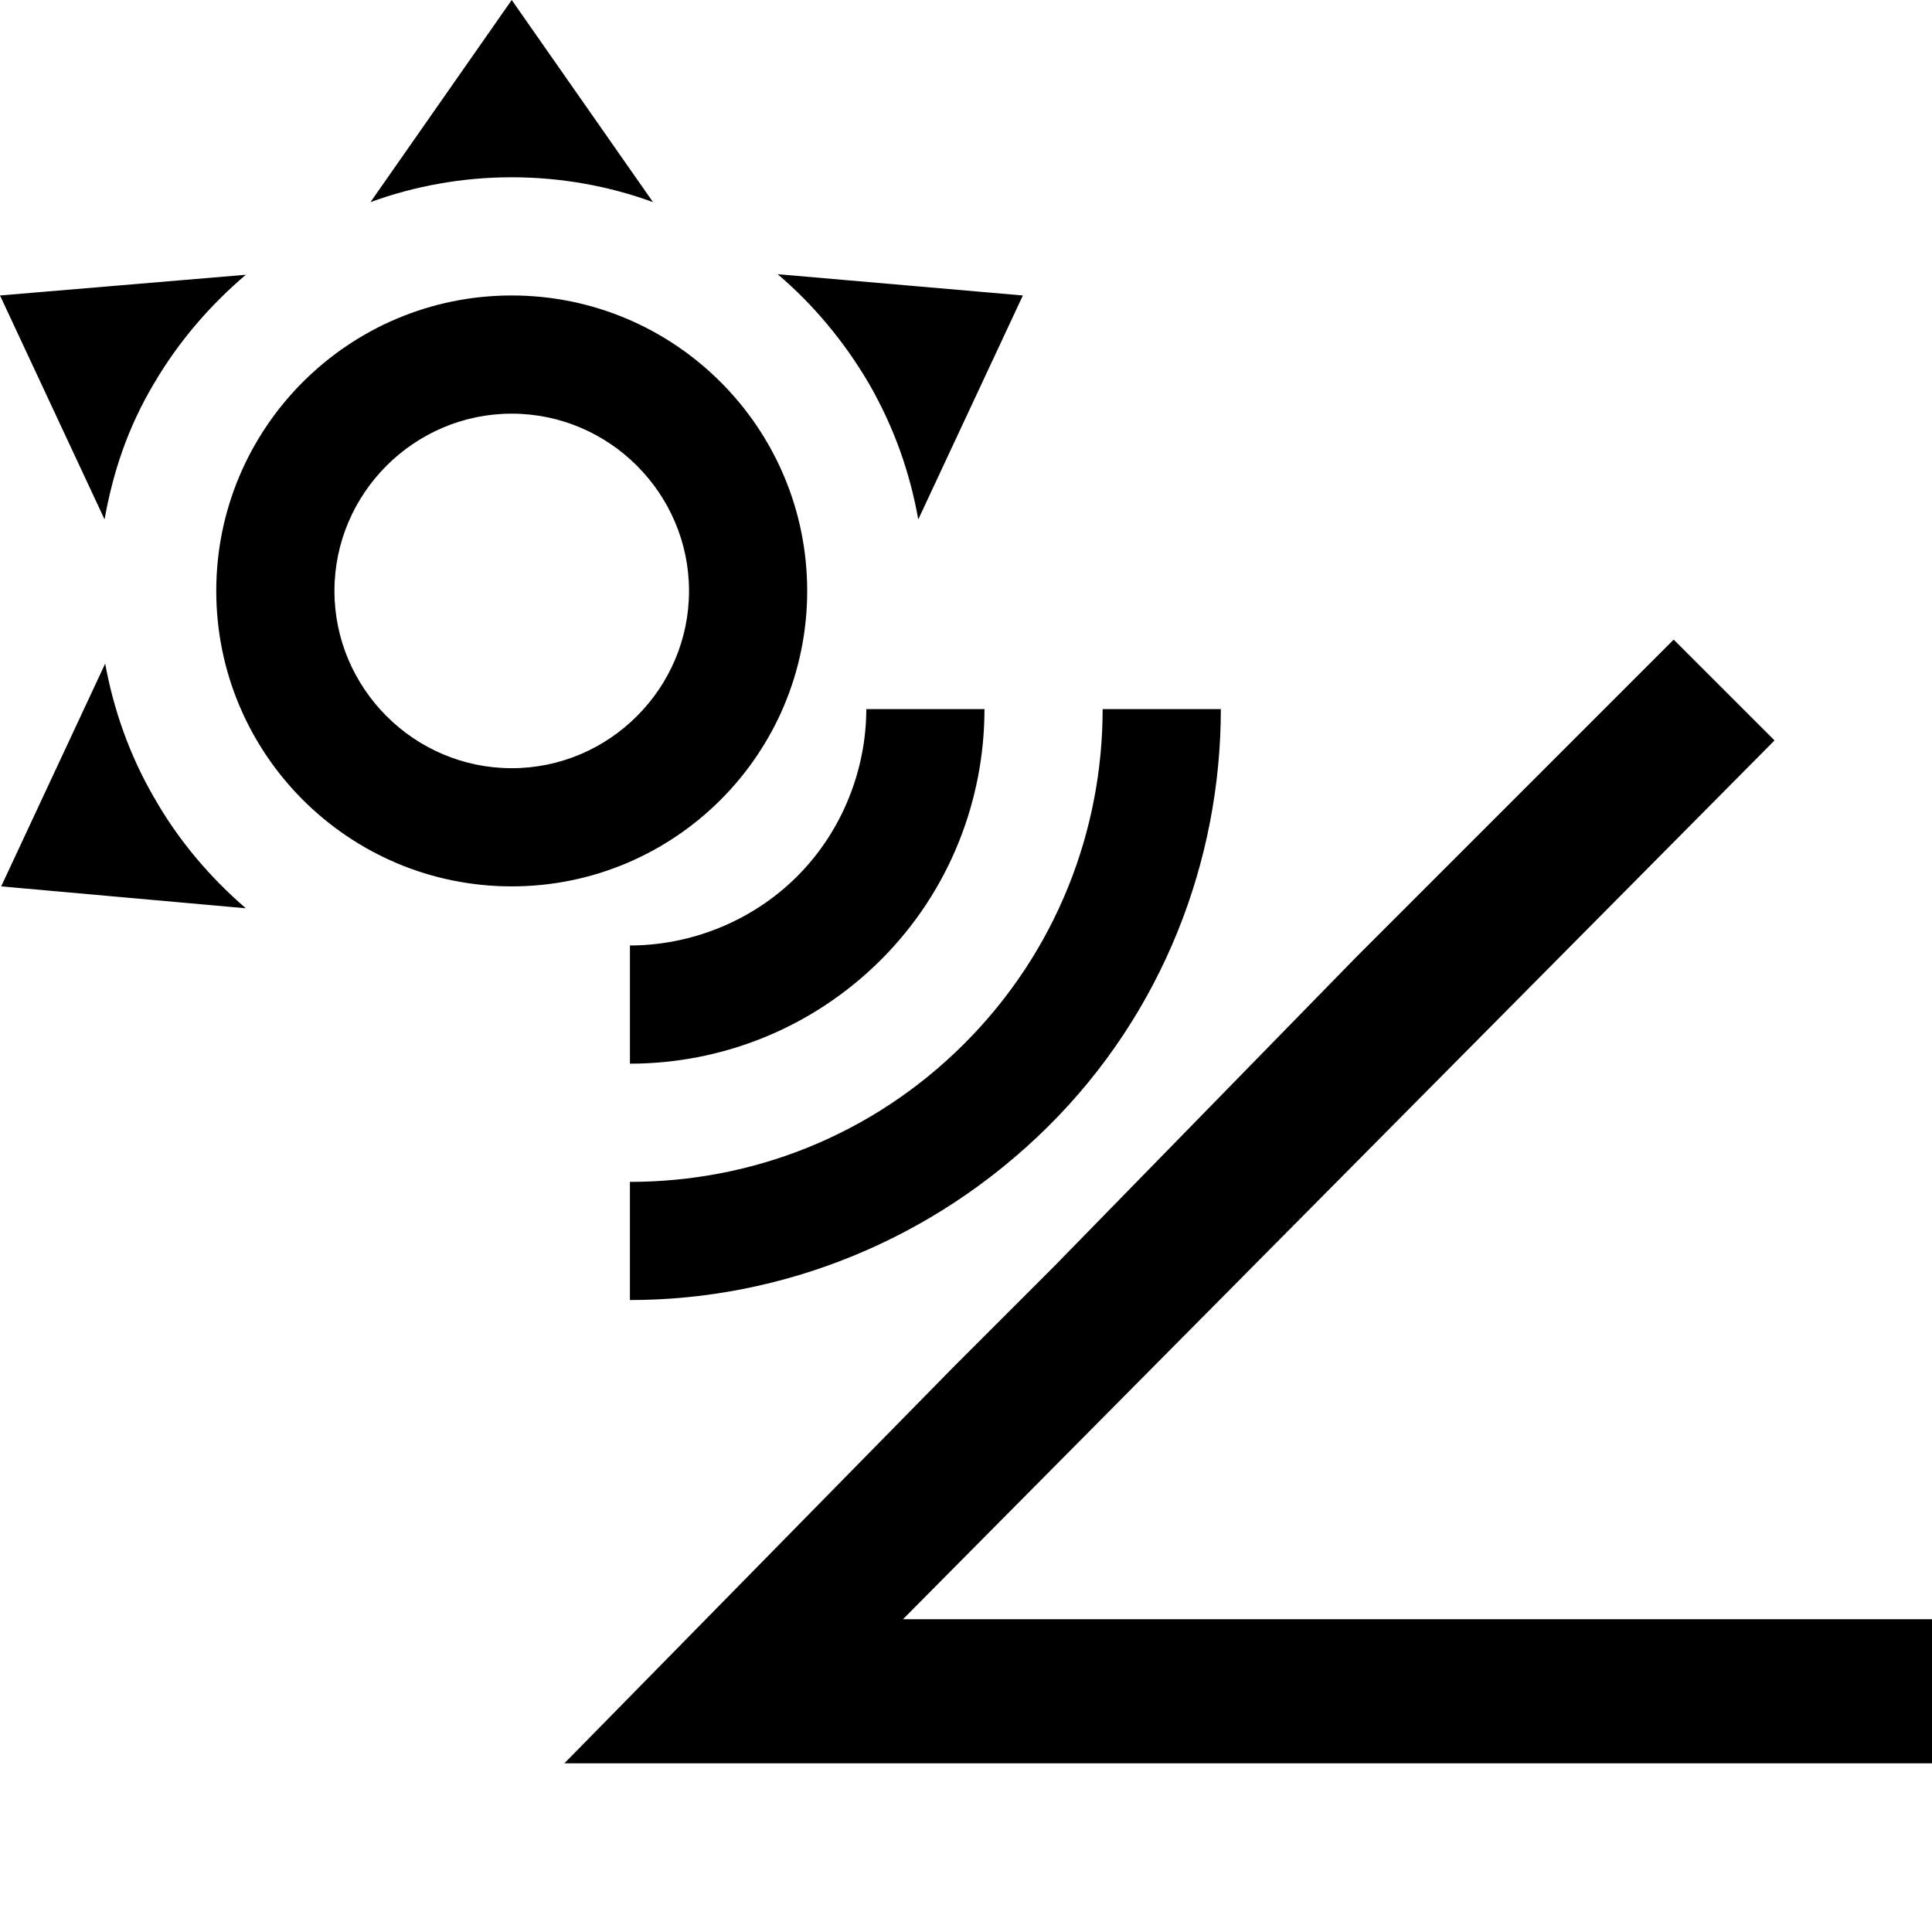
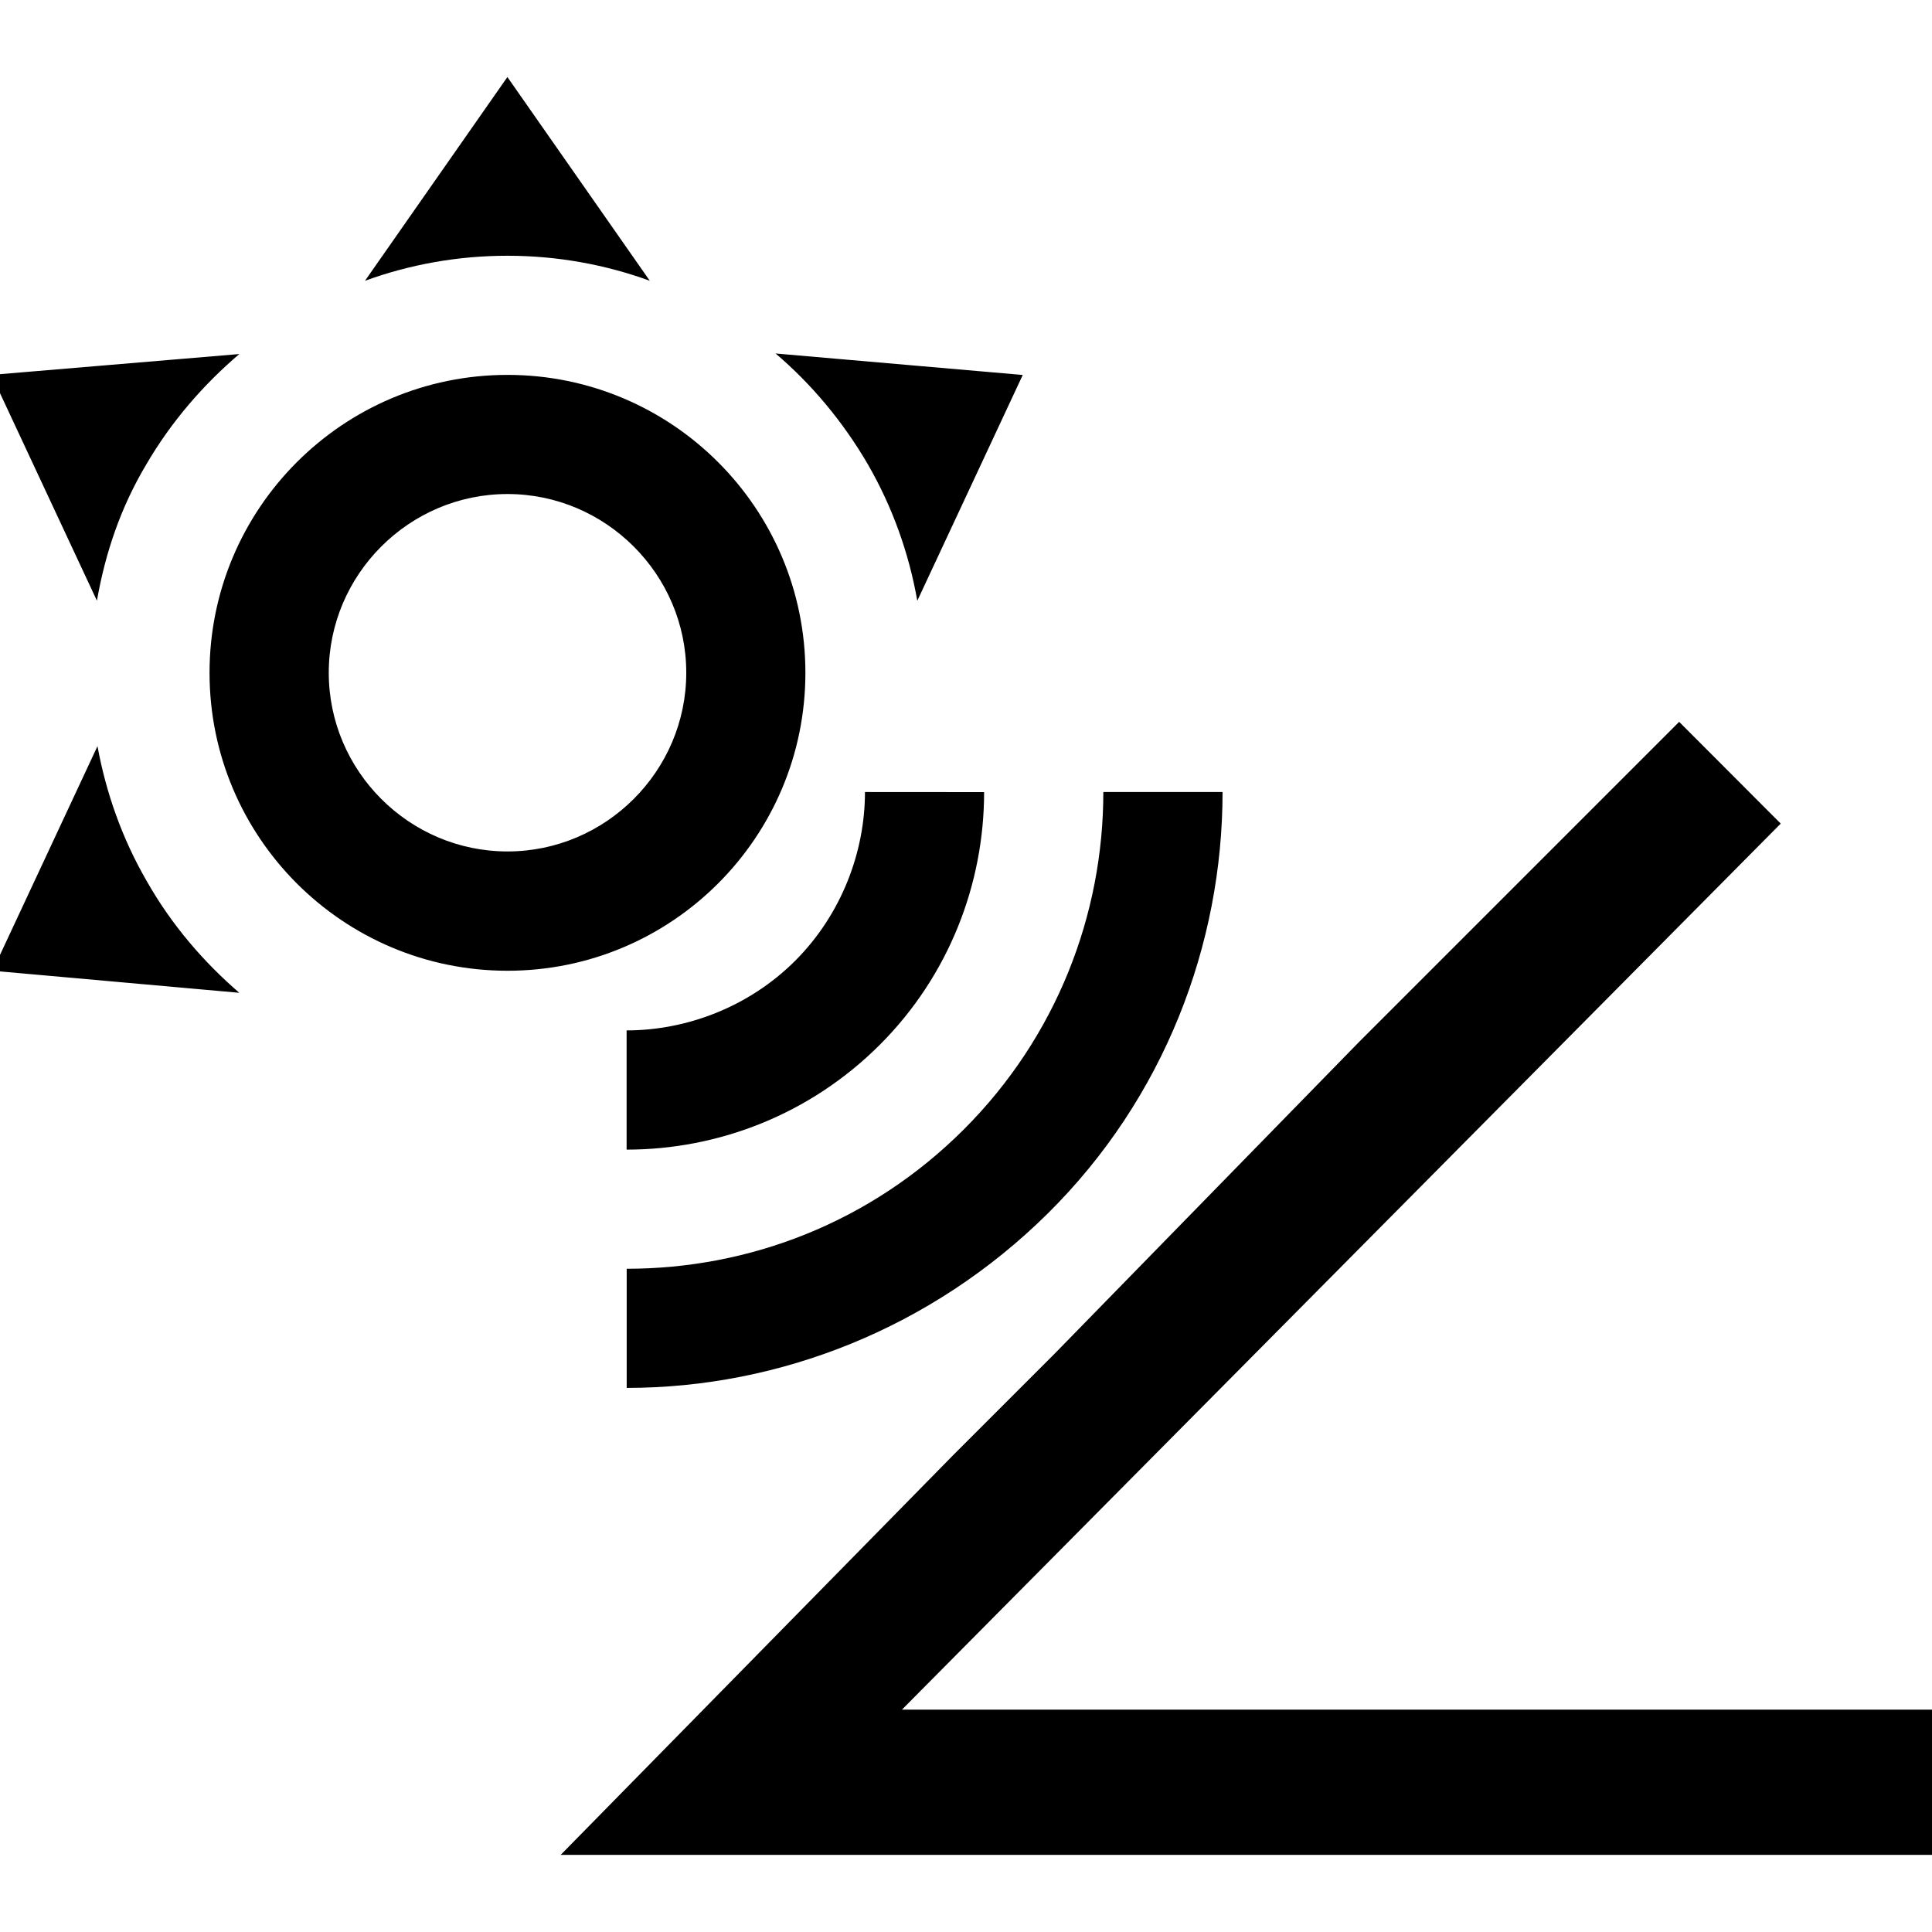
- <svg xmlns="http://www.w3.org/2000/svg" viewBox="0 0 110 110" version="1.1" id="svg1" width="110" height="110">
+ <svg xmlns="http://www.w3.org/2000/svg" viewBox="0 0 24 24" version="1.1" id="svg1" width="24" height="24">
  <defs id="defs1" />
-   <path id="path7" style="stroke-width:3.364" d="m 29.135,0 -8.041,11.507 c 2.49,-0.908 5.215,-1.414 8.041,-1.414 2.826,0 5.553,0.505 8.043,1.414 z M 44.275,15.611 c 2.019,1.716 3.802,3.836 5.215,6.258 1.413,2.456 2.321,5.047 2.792,7.705 L 58.238,16.823 Z M 13.996,15.644 0,16.823 5.954,29.574 c 0.471,-2.658 1.314,-5.215 2.794,-7.705 1.413,-2.422 3.23,-4.509 5.249,-6.225 z m 15.139,1.179 c -9.286,0 -16.822,7.536 -16.822,16.822 0,9.286 7.536,16.822 16.822,16.822 9.286,0 16.823,-7.536 16.823,-16.822 0,-9.286 -7.537,-16.822 -16.823,-16.822 z m 0,6.729 c 5.551,0 10.095,4.542 10.095,10.093 0,5.551 -4.543,10.093 -10.095,10.093 -5.551,0 -10.093,-4.542 -10.093,-10.093 0,-5.551 4.542,-10.093 10.093,-10.093 z M 95.293,36.416 82.99,48.719 77.247,54.462 60.023,72.097 54.28,77.839 32.134,100.395 H 110.058 V 92.193 H 51.41 L 101.035,42.157 Z M 5.989,37.783 0.067,50.467 13.996,51.713 C 12.011,49.997 10.194,47.911 8.781,45.421 7.368,42.999 6.46,40.374 5.989,37.783 Z m 43.334,2.591 c 0,3.364 -1.312,6.897 -3.936,9.521 -2.624,2.624 -6.157,3.936 -9.521,3.936 v 6.73 c 5.181,0 10.362,-1.986 14.299,-5.922 3.903,-3.903 5.887,-9.084 5.887,-14.266 z m 13.457,0 c 0,6.897 -2.624,13.795 -7.873,19.044 -5.282,5.282 -12.145,7.873 -19.042,7.873 V 74.019 c 8.613,0 17.226,-3.365 23.787,-9.859 6.561,-6.493 9.857,-15.174 9.857,-23.787 z" />
+   <path id="path7" style="stroke-width:0.74" d="M 6.303,0.957 4.534,3.488 C 5.082,3.288 5.682,3.177 6.303,3.177 c 0.622,0 1.222,0.111 1.769,0.311 z m 3.331,3.434 c 0.444,0.377 0.836,0.844 1.147,1.377 0.311,0.54 0.511,1.11 0.614,1.695 l 1.31,-2.805 z m -6.661,0.007 -3.079,0.259 1.31,2.805 C 1.307,6.878 1.492,6.315 1.818,5.768 2.129,5.235 2.529,4.776 2.973,4.398 Z m 3.331,0.259 c -2.043,0 -3.701,1.658 -3.701,3.701 0,2.043 1.658,3.701 3.701,3.701 2.043,0 3.701,-1.658 3.701,-3.701 0,-2.043 -1.658,-3.701 -3.701,-3.701 z m 0,1.48 c 1.221,0 2.221,0.999 2.221,2.22 0,1.221 -1,2.22 -2.221,2.22 -1.221,0 -2.22,-0.999 -2.22,-2.22 0,-1.221 0.999,-2.22 2.22,-2.22 z m 14.555,2.83 -2.707,2.707 -1.263,1.263 -3.789,3.88 -1.263,1.263 -4.872,4.962 h 17.143 v -1.804 H 11.204 L 22.121,10.231 Z M 1.211,9.269 -0.092,12.059 2.973,12.333 C 2.536,11.956 2.136,11.497 1.825,10.949 1.515,10.416 1.315,9.839 1.211,9.269 Z m 9.534,0.57 c 0,0.74 -0.289,1.517 -0.866,2.095 -0.577,0.577 -1.354,0.866 -2.095,0.866 v 1.481 c 1.14,0 2.28,-0.437 3.146,-1.303 0.859,-0.859 1.295,-1.999 1.295,-3.138 z m 2.961,0 c 0,1.517 -0.577,3.035 -1.732,4.19 -1.162,1.162 -2.672,1.732 -4.189,1.732 v 1.48 c 1.895,0 3.79,-0.74 5.233,-2.169 1.443,-1.429 2.169,-3.338 2.169,-5.233 z" />
</svg>
